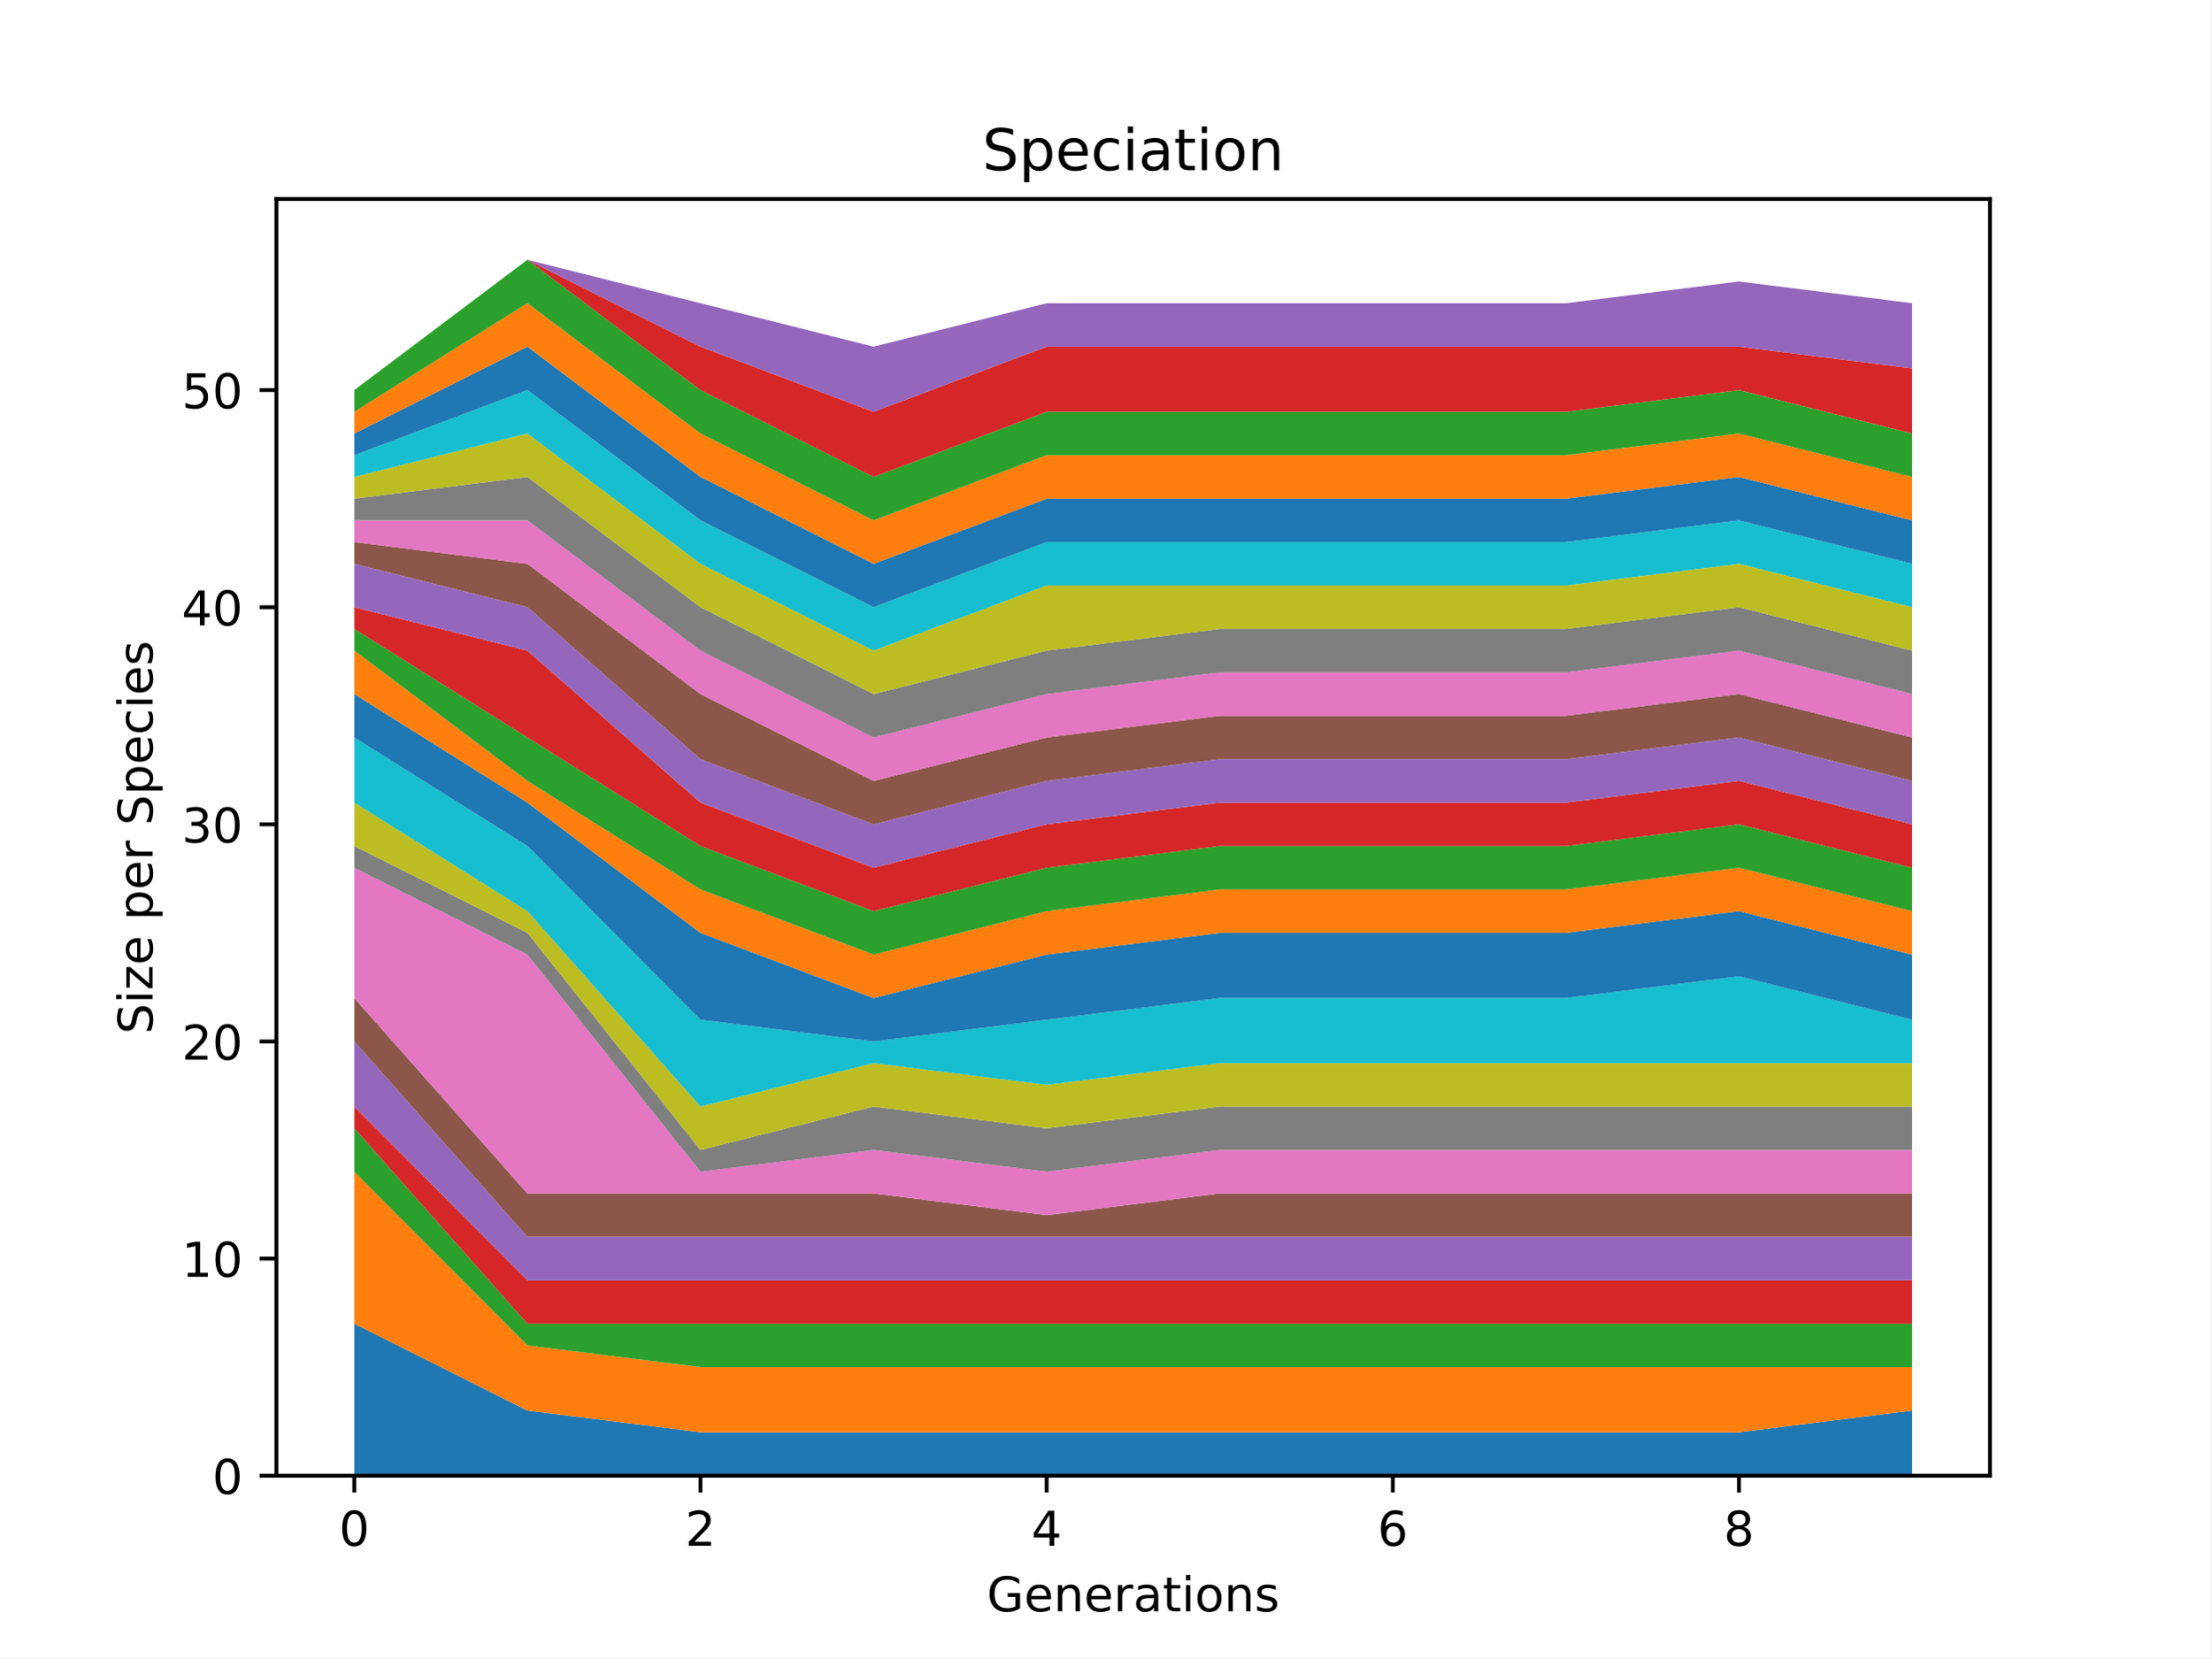
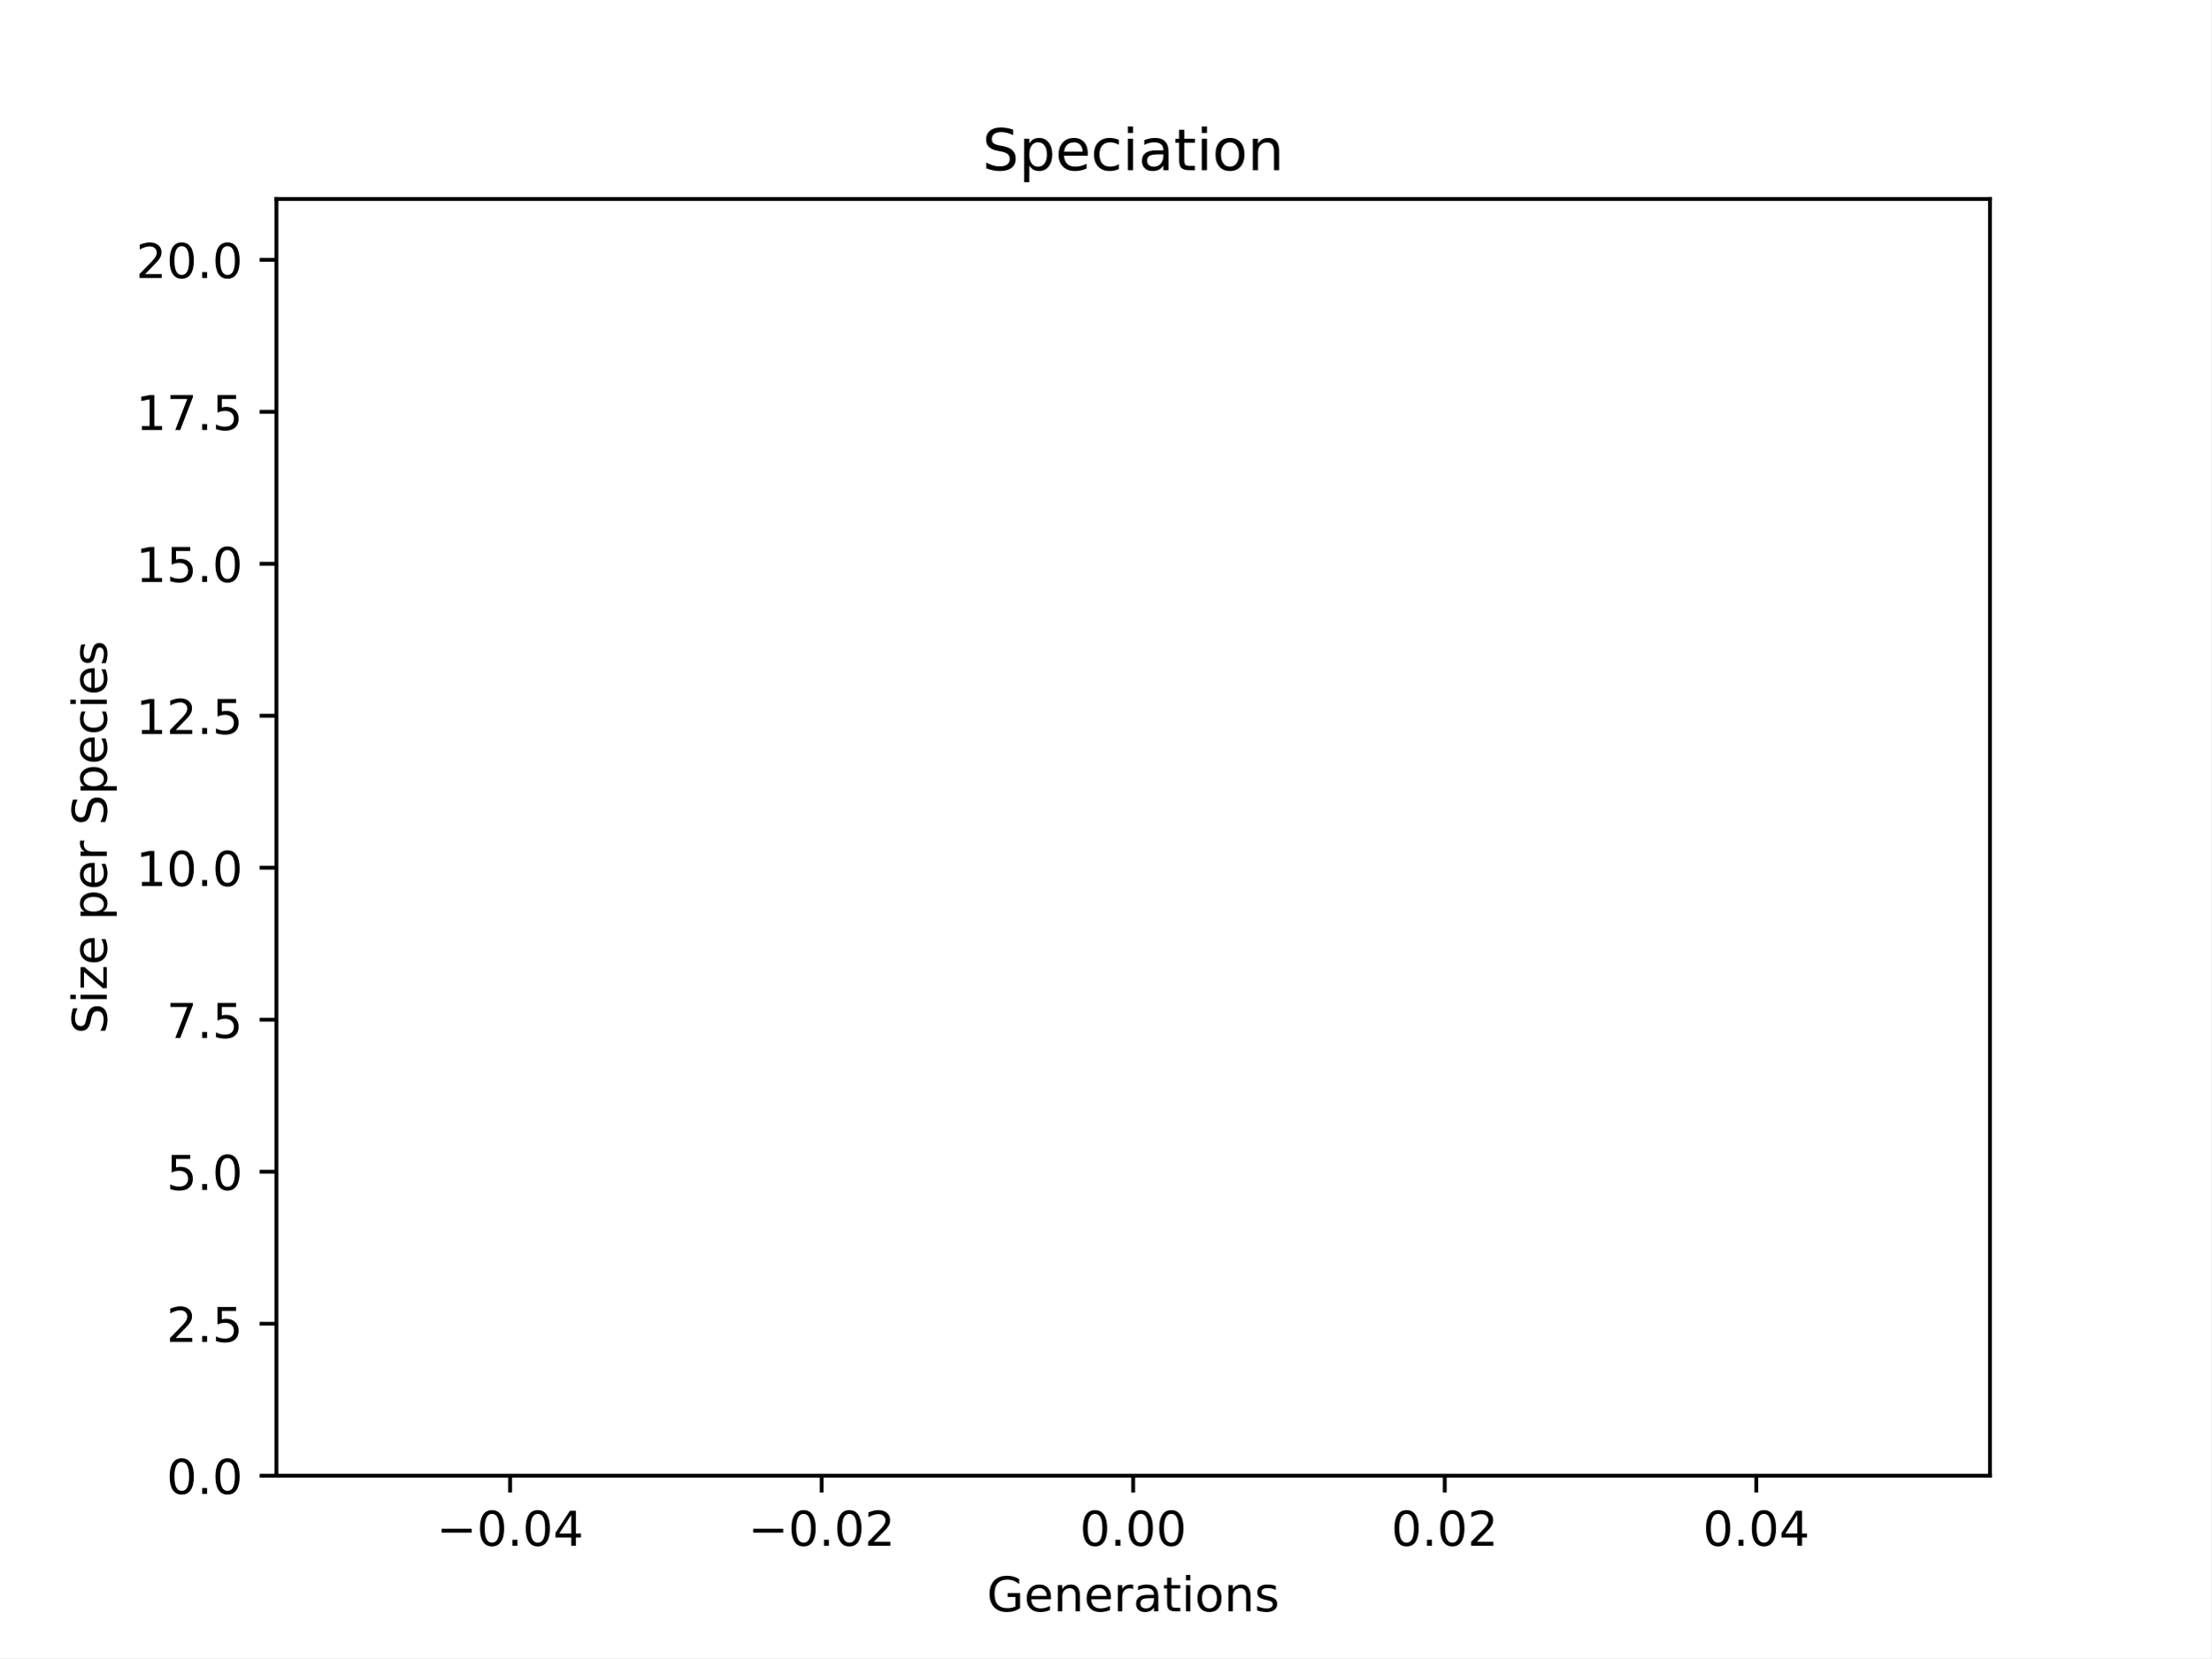
<svg xmlns="http://www.w3.org/2000/svg" xmlns:xlink="http://www.w3.org/1999/xlink" height="345.6pt" version="1.1" viewBox="0 0 460.8 345.6" width="460.8pt">
  <defs>
    <style type="text/css">
*{stroke-linecap:butt;stroke-linejoin:round;}
  </style>
  </defs>
  <g id="figure_1">
    <g id="patch_1">
      <path d="M 0 345.6  L 460.8 345.6  L 460.8 0  L 0 0  z " style="fill:#ffffff;" />
    </g>
    <g id="axes_1">
      <g id="patch_2">
        <path d="M 57.6 307.584  L 414.72 307.584  L 414.72 41.472  L 57.6 41.472  z " style="fill:#ffffff;" />
      </g>
      <g id="PolyCollection_1">
-         <path clip-path="url(#pe010263b0f)" d="M 73.833 275.904  L 73.833 307.584  L 109.905 307.584  L 145.978 307.584  L 182.051 307.584  L 218.124 307.584  L 254.196 307.584  L 290.269 307.584  L 326.342 307.584  L 362.415 307.584  L 398.487 307.584  L 398.487 294.007  L 398.487 294.007  L 362.415 298.533  L 326.342 298.533  L 290.269 298.533  L 254.196 298.533  L 218.124 298.533  L 182.051 298.533  L 145.978 298.533  L 109.905 294.007  L 73.833 275.904  z " style="fill:#1f77b4;" />
+         <path clip-path="url(#pcd9738cd08)" d="M 236.16 307.584  L 236.16 307.584  L 236.16 307.584  L 236.16 307.584  z " style="fill:#1f77b4;" />
      </g>
      <g id="PolyCollection_2">
-         <path clip-path="url(#pe010263b0f)" d="M 73.833 244.224  L 73.833 275.904  L 109.905 294.007  L 145.978 298.533  L 182.051 298.533  L 218.124 298.533  L 254.196 298.533  L 290.269 298.533  L 326.342 298.533  L 362.415 298.533  L 398.487 294.007  L 398.487 284.955  L 398.487 284.955  L 362.415 284.955  L 326.342 284.955  L 290.269 284.955  L 254.196 284.955  L 218.124 284.955  L 182.051 284.955  L 145.978 284.955  L 109.905 280.43  L 73.833 244.224  z " style="fill:#ff7f0e;" />
+         <path clip-path="url(#pcd9738cd08)" d="M 236.16 307.584  L 236.16 307.584  L 236.16 307.584  L 236.16 307.584  z " style="fill:#ff7f0e;" />
      </g>
      <g id="PolyCollection_3">
-         <path clip-path="url(#pe010263b0f)" d="M 73.833 235.173  L 73.833 244.224  L 109.905 280.43  L 145.978 284.955  L 182.051 284.955  L 218.124 284.955  L 254.196 284.955  L 290.269 284.955  L 326.342 284.955  L 362.415 284.955  L 398.487 284.955  L 398.487 275.904  L 398.487 275.904  L 362.415 275.904  L 326.342 275.904  L 290.269 275.904  L 254.196 275.904  L 218.124 275.904  L 182.051 275.904  L 145.978 275.904  L 109.905 275.904  L 73.833 235.173  z " style="fill:#2ca02c;" />
-       </g>
-       <g id="PolyCollection_4">
-         <path clip-path="url(#pe010263b0f)" d="M 73.833 230.647  L 73.833 235.173  L 109.905 275.904  L 145.978 275.904  L 182.051 275.904  L 218.124 275.904  L 254.196 275.904  L 290.269 275.904  L 326.342 275.904  L 362.415 275.904  L 398.487 275.904  L 398.487 266.853  L 398.487 266.853  L 362.415 266.853  L 326.342 266.853  L 290.269 266.853  L 254.196 266.853  L 218.124 266.853  L 182.051 266.853  L 145.978 266.853  L 109.905 266.853  L 73.833 230.647  z " style="fill:#d62728;" />
-       </g>
-       <g id="PolyCollection_5">
-         <path clip-path="url(#pe010263b0f)" d="M 73.833 217.07  L 73.833 230.647  L 109.905 266.853  L 145.978 266.853  L 182.051 266.853  L 218.124 266.853  L 254.196 266.853  L 290.269 266.853  L 326.342 266.853  L 362.415 266.853  L 398.487 266.853  L 398.487 257.801  L 398.487 257.801  L 362.415 257.801  L 326.342 257.801  L 290.269 257.801  L 254.196 257.801  L 218.124 257.801  L 182.051 257.801  L 145.978 257.801  L 109.905 257.801  L 73.833 217.07  z " style="fill:#9467bd;" />
-       </g>
-       <g id="PolyCollection_6">
-         <path clip-path="url(#pe010263b0f)" d="M 73.833 208.018  L 73.833 217.07  L 109.905 257.801  L 145.978 257.801  L 182.051 257.801  L 218.124 257.801  L 254.196 257.801  L 290.269 257.801  L 326.342 257.801  L 362.415 257.801  L 398.487 257.801  L 398.487 248.75  L 398.487 248.75  L 362.415 248.75  L 326.342 248.75  L 290.269 248.75  L 254.196 248.75  L 218.124 253.275  L 182.051 248.75  L 145.978 248.75  L 109.905 248.75  L 73.833 208.018  z " style="fill:#8c564b;" />
-       </g>
-       <g id="PolyCollection_7">
-         <path clip-path="url(#pe010263b0f)" d="M 73.833 180.864  L 73.833 208.018  L 109.905 248.75  L 145.978 248.75  L 182.051 248.75  L 218.124 253.275  L 254.196 248.75  L 290.269 248.75  L 326.342 248.75  L 362.415 248.75  L 398.487 248.75  L 398.487 239.698  L 398.487 239.698  L 362.415 239.698  L 326.342 239.698  L 290.269 239.698  L 254.196 239.698  L 218.124 244.224  L 182.051 239.698  L 145.978 244.224  L 109.905 198.967  L 73.833 180.864  z " style="fill:#e377c2;" />
-       </g>
-       <g id="PolyCollection_8">
-         <path clip-path="url(#pe010263b0f)" d="M 73.833 176.338  L 73.833 180.864  L 109.905 198.967  L 145.978 244.224  L 182.051 239.698  L 218.124 244.224  L 254.196 239.698  L 290.269 239.698  L 326.342 239.698  L 362.415 239.698  L 398.487 239.698  L 398.487 230.647  L 398.487 230.647  L 362.415 230.647  L 326.342 230.647  L 290.269 230.647  L 254.196 230.647  L 218.124 235.173  L 182.051 230.647  L 145.978 239.698  L 109.905 194.441  L 73.833 176.338  z " style="fill:#7f7f7f;" />
-       </g>
-       <g id="PolyCollection_9">
-         <path clip-path="url(#pe010263b0f)" d="M 73.833 167.287  L 73.833 176.338  L 109.905 194.441  L 145.978 239.698  L 182.051 230.647  L 218.124 235.173  L 254.196 230.647  L 290.269 230.647  L 326.342 230.647  L 362.415 230.647  L 398.487 230.647  L 398.487 221.595  L 398.487 221.595  L 362.415 221.595  L 326.342 221.595  L 290.269 221.595  L 254.196 221.595  L 218.124 226.121  L 182.051 221.595  L 145.978 230.647  L 109.905 189.915  L 73.833 167.287  z " style="fill:#bcbd22;" />
-       </g>
-       <g id="PolyCollection_10">
-         <path clip-path="url(#pe010263b0f)" d="M 73.833 153.71  L 73.833 167.287  L 109.905 189.915  L 145.978 230.647  L 182.051 221.595  L 218.124 226.121  L 254.196 221.595  L 290.269 221.595  L 326.342 221.595  L 362.415 221.595  L 398.487 221.595  L 398.487 212.544  L 398.487 212.544  L 362.415 203.493  L 326.342 208.018  L 290.269 208.018  L 254.196 208.018  L 218.124 212.544  L 182.051 217.07  L 145.978 212.544  L 109.905 176.338  L 73.833 153.71  z " style="fill:#17becf;" />
-       </g>
-       <g id="PolyCollection_11">
-         <path clip-path="url(#pe010263b0f)" d="M 73.833 144.658  L 73.833 153.71  L 109.905 176.338  L 145.978 212.544  L 182.051 217.07  L 218.124 212.544  L 254.196 208.018  L 290.269 208.018  L 326.342 208.018  L 362.415 203.493  L 398.487 212.544  L 398.487 198.967  L 398.487 198.967  L 362.415 189.915  L 326.342 194.441  L 290.269 194.441  L 254.196 194.441  L 218.124 198.967  L 182.051 208.018  L 145.978 194.441  L 109.905 167.287  L 73.833 144.658  z " style="fill:#1f77b4;" />
-       </g>
-       <g id="PolyCollection_12">
-         <path clip-path="url(#pe010263b0f)" d="M 73.833 135.607  L 73.833 144.658  L 109.905 167.287  L 145.978 194.441  L 182.051 208.018  L 218.124 198.967  L 254.196 194.441  L 290.269 194.441  L 326.342 194.441  L 362.415 189.915  L 398.487 198.967  L 398.487 189.915  L 398.487 189.915  L 362.415 180.864  L 326.342 185.39  L 290.269 185.39  L 254.196 185.39  L 218.124 189.915  L 182.051 198.967  L 145.978 185.39  L 109.905 162.761  L 73.833 135.607  z " style="fill:#ff7f0e;" />
-       </g>
-       <g id="PolyCollection_13">
-         <path clip-path="url(#pe010263b0f)" d="M 73.833 131.081  L 73.833 135.607  L 109.905 162.761  L 145.978 185.39  L 182.051 198.967  L 218.124 189.915  L 254.196 185.39  L 290.269 185.39  L 326.342 185.39  L 362.415 180.864  L 398.487 189.915  L 398.487 180.864  L 398.487 180.864  L 362.415 171.813  L 326.342 176.338  L 290.269 176.338  L 254.196 176.338  L 218.124 180.864  L 182.051 189.915  L 145.978 176.338  L 109.905 153.71  L 73.833 131.081  z " style="fill:#2ca02c;" />
-       </g>
-       <g id="PolyCollection_14">
-         <path clip-path="url(#pe010263b0f)" d="M 73.833 126.555  L 73.833 131.081  L 109.905 153.71  L 145.978 176.338  L 182.051 189.915  L 218.124 180.864  L 254.196 176.338  L 290.269 176.338  L 326.342 176.338  L 362.415 171.813  L 398.487 180.864  L 398.487 171.813  L 398.487 171.813  L 362.415 162.761  L 326.342 167.287  L 290.269 167.287  L 254.196 167.287  L 218.124 171.813  L 182.051 180.864  L 145.978 167.287  L 109.905 135.607  L 73.833 126.555  z " style="fill:#d62728;" />
-       </g>
-       <g id="PolyCollection_15">
-         <path clip-path="url(#pe010263b0f)" d="M 73.833 117.504  L 73.833 126.555  L 109.905 135.607  L 145.978 167.287  L 182.051 180.864  L 218.124 171.813  L 254.196 167.287  L 290.269 167.287  L 326.342 167.287  L 362.415 162.761  L 398.487 171.813  L 398.487 162.761  L 398.487 162.761  L 362.415 153.71  L 326.342 158.235  L 290.269 158.235  L 254.196 158.235  L 218.124 162.761  L 182.051 171.813  L 145.978 158.235  L 109.905 126.555  L 73.833 117.504  z " style="fill:#9467bd;" />
-       </g>
-       <g id="PolyCollection_16">
-         <path clip-path="url(#pe010263b0f)" d="M 73.833 112.978  L 73.833 117.504  L 109.905 126.555  L 145.978 158.235  L 182.051 171.813  L 218.124 162.761  L 254.196 158.235  L 290.269 158.235  L 326.342 158.235  L 362.415 153.71  L 398.487 162.761  L 398.487 153.71  L 398.487 153.71  L 362.415 144.658  L 326.342 149.184  L 290.269 149.184  L 254.196 149.184  L 218.124 153.71  L 182.051 162.761  L 145.978 144.658  L 109.905 117.504  L 73.833 112.978  z " style="fill:#8c564b;" />
-       </g>
-       <g id="PolyCollection_17">
-         <path clip-path="url(#pe010263b0f)" d="M 73.833 108.453  L 73.833 112.978  L 109.905 117.504  L 145.978 144.658  L 182.051 162.761  L 218.124 153.71  L 254.196 149.184  L 290.269 149.184  L 326.342 149.184  L 362.415 144.658  L 398.487 153.71  L 398.487 144.658  L 398.487 144.658  L 362.415 135.607  L 326.342 140.133  L 290.269 140.133  L 254.196 140.133  L 218.124 144.658  L 182.051 153.71  L 145.978 135.607  L 109.905 108.453  L 73.833 108.453  z " style="fill:#e377c2;" />
-       </g>
-       <g id="PolyCollection_18">
-         <path clip-path="url(#pe010263b0f)" d="M 73.833 103.927  L 73.833 108.453  L 109.905 108.453  L 145.978 135.607  L 182.051 153.71  L 218.124 144.658  L 254.196 140.133  L 290.269 140.133  L 326.342 140.133  L 362.415 135.607  L 398.487 144.658  L 398.487 135.607  L 398.487 135.607  L 362.415 126.555  L 326.342 131.081  L 290.269 131.081  L 254.196 131.081  L 218.124 135.607  L 182.051 144.658  L 145.978 126.555  L 109.905 99.401  L 73.833 103.927  z " style="fill:#7f7f7f;" />
-       </g>
-       <g id="PolyCollection_19">
-         <path clip-path="url(#pe010263b0f)" d="M 73.833 99.401  L 73.833 103.927  L 109.905 99.401  L 145.978 126.555  L 182.051 144.658  L 218.124 135.607  L 254.196 131.081  L 290.269 131.081  L 326.342 131.081  L 362.415 126.555  L 398.487 135.607  L 398.487 126.555  L 398.487 126.555  L 362.415 117.504  L 326.342 122.03  L 290.269 122.03  L 254.196 122.03  L 218.124 122.03  L 182.051 135.607  L 145.978 117.504  L 109.905 90.35  L 73.833 99.401  z " style="fill:#bcbd22;" />
-       </g>
-       <g id="PolyCollection_20">
-         <path clip-path="url(#pe010263b0f)" d="M 73.833 94.875  L 73.833 99.401  L 109.905 90.35  L 145.978 117.504  L 182.051 135.607  L 218.124 122.03  L 254.196 122.03  L 290.269 122.03  L 326.342 122.03  L 362.415 117.504  L 398.487 126.555  L 398.487 117.504  L 398.487 117.504  L 362.415 108.453  L 326.342 112.978  L 290.269 112.978  L 254.196 112.978  L 218.124 112.978  L 182.051 126.555  L 145.978 108.453  L 109.905 81.298  L 73.833 94.875  z " style="fill:#17becf;" />
-       </g>
-       <g id="PolyCollection_21">
-         <path clip-path="url(#pe010263b0f)" d="M 73.833 90.35  L 73.833 94.875  L 109.905 81.298  L 145.978 108.453  L 182.051 126.555  L 218.124 112.978  L 254.196 112.978  L 290.269 112.978  L 326.342 112.978  L 362.415 108.453  L 398.487 117.504  L 398.487 108.453  L 398.487 108.453  L 362.415 99.401  L 326.342 103.927  L 290.269 103.927  L 254.196 103.927  L 218.124 103.927  L 182.051 117.504  L 145.978 99.401  L 109.905 72.247  L 73.833 90.35  z " style="fill:#1f77b4;" />
-       </g>
-       <g id="PolyCollection_22">
-         <path clip-path="url(#pe010263b0f)" d="M 73.833 85.824  L 73.833 90.35  L 109.905 72.247  L 145.978 99.401  L 182.051 117.504  L 218.124 103.927  L 254.196 103.927  L 290.269 103.927  L 326.342 103.927  L 362.415 99.401  L 398.487 108.453  L 398.487 99.401  L 398.487 99.401  L 362.415 90.35  L 326.342 94.875  L 290.269 94.875  L 254.196 94.875  L 218.124 94.875  L 182.051 108.453  L 145.978 90.35  L 109.905 63.195  L 73.833 85.824  z " style="fill:#ff7f0e;" />
-       </g>
-       <g id="PolyCollection_23">
-         <path clip-path="url(#pe010263b0f)" d="M 73.833 81.298  L 73.833 85.824  L 109.905 63.195  L 145.978 90.35  L 182.051 108.453  L 218.124 94.875  L 254.196 94.875  L 290.269 94.875  L 326.342 94.875  L 362.415 90.35  L 398.487 99.401  L 398.487 90.35  L 398.487 90.35  L 362.415 81.298  L 326.342 85.824  L 290.269 85.824  L 254.196 85.824  L 218.124 85.824  L 182.051 99.401  L 145.978 81.298  L 109.905 54.144  L 73.833 81.298  z " style="fill:#2ca02c;" />
-       </g>
-       <g id="PolyCollection_24">
-         <path clip-path="url(#pe010263b0f)" d="M 73.833 81.298  L 73.833 81.298  L 109.905 54.144  L 145.978 81.298  L 182.051 99.401  L 218.124 85.824  L 254.196 85.824  L 290.269 85.824  L 326.342 85.824  L 362.415 81.298  L 398.487 90.35  L 398.487 76.773  L 398.487 76.773  L 362.415 72.247  L 326.342 72.247  L 290.269 72.247  L 254.196 72.247  L 218.124 72.247  L 182.051 85.824  L 145.978 72.247  L 109.905 54.144  L 73.833 81.298  z " style="fill:#d62728;" />
-       </g>
-       <g id="PolyCollection_25">
-         <path clip-path="url(#pe010263b0f)" d="M 73.833 81.298  L 73.833 81.298  L 109.905 54.144  L 145.978 72.247  L 182.051 85.824  L 218.124 72.247  L 254.196 72.247  L 290.269 72.247  L 326.342 72.247  L 362.415 72.247  L 398.487 76.773  L 398.487 63.195  L 398.487 63.195  L 362.415 58.67  L 326.342 63.195  L 290.269 63.195  L 254.196 63.195  L 218.124 63.195  L 182.051 72.247  L 145.978 63.195  L 109.905 54.144  L 73.833 81.298  z " style="fill:#9467bd;" />
+         <path clip-path="url(#pcd9738cd08)" d="M 236.16 54.144  L 236.16 307.584  L 236.16 54.144  L 236.16 54.144  z " style="fill:#2ca02c;" />
      </g>
      <g id="matplotlib.axis_1">
        <g id="xtick_1">
          <g id="line2d_1">
            <defs>
-               <path d="M 0 0  L 0 3.5  " id="m2b6fad2e27" style="stroke:#000000;stroke-width:0.8;" />
-             </defs>
-             <g>
-               <use style="stroke:#000000;stroke-width:0.8;" x="73.833" xlink:href="#m2b6fad2e27" y="307.584" />
+               <path d="M 0 0  L 0 3.5  " id="m50f7acdac0" style="stroke:#000000;stroke-width:0.8;" />
+             </defs>
+             <g>
+               <use style="stroke:#000000;stroke-width:0.8;" x="106.298" xlink:href="#m50f7acdac0" y="307.584" />
            </g>
          </g>
          <g id="text_1">
            <defs>
+               <path d="M 10.594 35.5  L 73.188 35.5  L 73.188 27.203  L 10.594 27.203  z " id="DejaVuSans-2212" />
              <path d="M 31.781 66.406  Q 24.172 66.406 20.328 58.906  Q 16.5 51.422 16.5 36.375  Q 16.5 21.391 20.328 13.891  Q 24.172 6.391 31.781 6.391  Q 39.453 6.391 43.281 13.891  Q 47.125 21.391 47.125 36.375  Q 47.125 51.422 43.281 58.906  Q 39.453 66.406 31.781 66.406  z M 31.781 74.219  Q 44.047 74.219 50.516 64.516  Q 56.984 54.828 56.984 36.375  Q 56.984 17.969 50.516 8.266  Q 44.047 -1.422 31.781 -1.422  Q 19.531 -1.422 13.062 8.266  Q 6.594 17.969 6.594 36.375  Q 6.594 54.828 13.062 64.516  Q 19.531 74.219 31.781 74.219  z " id="DejaVuSans-30" />
-             </defs>
-             <g transform="translate(70.65148 322.1824)scale(0.1 -0.1)">
-               <use xlink:href="#DejaVuSans-30" />
+               <path d="M 10.688 12.406  L 21 12.406  L 21 0  L 10.688 0  z " id="DejaVuSans-2e" />
+               <path d="M 37.797 64.312  L 12.891 25.391  L 37.797 25.391  z M 35.203 72.906  L 47.609 72.906  L 47.609 25.391  L 58.016 25.391  L 58.016 17.188  L 47.609 17.188  L 47.609 0  L 37.797 0  L 37.797 17.188  L 4.891 17.188  L 4.891 26.703  z " id="DejaVuSans-34" />
+             </defs>
+             <g transform="translate(90.97553 322.1824)scale(0.1 -0.1)">
+               <use xlink:href="#DejaVuSans-2212" />
+               <use x="83.789" xlink:href="#DejaVuSans-30" />
+               <use x="147.412" xlink:href="#DejaVuSans-2e" />
+               <use x="179.199" xlink:href="#DejaVuSans-30" />
+               <use x="242.822" xlink:href="#DejaVuSans-34" />
            </g>
          </g>
        </g>
        <g id="xtick_2">
          <g id="line2d_2">
            <g>
-               <use style="stroke:#000000;stroke-width:0.8;" x="145.978" xlink:href="#m2b6fad2e27" y="307.584" />
+               <use style="stroke:#000000;stroke-width:0.8;" x="171.229" xlink:href="#m50f7acdac0" y="307.584" />
            </g>
          </g>
          <g id="text_2">
            <defs>
              <path d="M 19.188 8.297  L 53.609 8.297  L 53.609 0  L 7.328 0  L 7.328 8.297  Q 12.938 14.109 22.625 23.891  Q 32.328 33.688 34.812 36.531  Q 39.547 41.844 41.422 45.531  Q 43.312 49.219 43.312 52.781  Q 43.312 58.594 39.234 62.25  Q 35.156 65.922 28.609 65.922  Q 23.969 65.922 18.812 64.312  Q 13.672 62.703 7.812 59.422  L 7.812 69.391  Q 13.766 71.781 18.938 73  Q 24.125 74.219 28.422 74.219  Q 39.75 74.219 46.484 68.547  Q 53.219 62.891 53.219 53.422  Q 53.219 48.922 51.531 44.891  Q 49.859 40.875 45.406 35.406  Q 44.188 33.984 37.641 27.219  Q 31.109 20.453 19.188 8.297  z " id="DejaVuSans-32" />
            </defs>
-             <g transform="translate(142.7969 322.1824)scale(0.1 -0.1)">
-               <use xlink:href="#DejaVuSans-32" />
+             <g transform="translate(155.9064 322.1824)scale(0.1 -0.1)">
+               <use xlink:href="#DejaVuSans-2212" />
+               <use x="83.789" xlink:href="#DejaVuSans-30" />
+               <use x="147.412" xlink:href="#DejaVuSans-2e" />
+               <use x="179.199" xlink:href="#DejaVuSans-30" />
+               <use x="242.822" xlink:href="#DejaVuSans-32" />
            </g>
          </g>
        </g>
        <g id="xtick_3">
          <g id="line2d_3">
            <g>
-               <use style="stroke:#000000;stroke-width:0.8;" x="218.124" xlink:href="#m2b6fad2e27" y="307.584" />
+               <use style="stroke:#000000;stroke-width:0.8;" x="236.16" xlink:href="#m50f7acdac0" y="307.584" />
            </g>
          </g>
          <g id="text_3">
-             <defs>
-               <path d="M 37.797 64.312  L 12.891 25.391  L 37.797 25.391  z M 35.203 72.906  L 47.609 72.906  L 47.609 25.391  L 58.016 25.391  L 58.016 17.188  L 47.609 17.188  L 47.609 0  L 37.797 0  L 37.797 17.188  L 4.891 17.188  L 4.891 26.703  z " id="DejaVuSans-34" />
-             </defs>
-             <g transform="translate(214.9424 322.1824)scale(0.1 -0.1)">
-               <use xlink:href="#DejaVuSans-34" />
+             <g transform="translate(225.0272 322.1824)scale(0.1 -0.1)">
+               <use xlink:href="#DejaVuSans-30" />
+               <use x="63.623" xlink:href="#DejaVuSans-2e" />
+               <use x="95.41" xlink:href="#DejaVuSans-30" />
+               <use x="159.033" xlink:href="#DejaVuSans-30" />
            </g>
          </g>
        </g>
        <g id="xtick_4">
          <g id="line2d_4">
            <g>
-               <use style="stroke:#000000;stroke-width:0.8;" x="290.269" xlink:href="#m2b6fad2e27" y="307.584" />
+               <use style="stroke:#000000;stroke-width:0.8;" x="301.091" xlink:href="#m50f7acdac0" y="307.584" />
            </g>
          </g>
          <g id="text_4">
-             <defs>
-               <path d="M 33.016 40.375  Q 26.375 40.375 22.484 35.828  Q 18.609 31.297 18.609 23.391  Q 18.609 15.531 22.484 10.953  Q 26.375 6.391 33.016 6.391  Q 39.656 6.391 43.531 10.953  Q 47.406 15.531 47.406 23.391  Q 47.406 31.297 43.531 35.828  Q 39.656 40.375 33.016 40.375  z M 52.594 71.297  L 52.594 62.312  Q 48.875 64.062 45.094 64.984  Q 41.312 65.922 37.594 65.922  Q 27.828 65.922 22.672 59.328  Q 17.531 52.734 16.797 39.406  Q 19.672 43.656 24.016 45.922  Q 28.375 48.188 33.594 48.188  Q 44.578 48.188 50.953 41.516  Q 57.328 34.859 57.328 23.391  Q 57.328 12.156 50.688 5.359  Q 44.047 -1.422 33.016 -1.422  Q 20.359 -1.422 13.672 8.266  Q 6.984 17.969 6.984 36.375  Q 6.984 53.656 15.188 63.938  Q 23.391 74.219 37.203 74.219  Q 40.922 74.219 44.703 73.484  Q 48.484 72.75 52.594 71.297  z " id="DejaVuSans-36" />
-             </defs>
-             <g transform="translate(287.0878 322.1824)scale(0.1 -0.1)">
-               <use xlink:href="#DejaVuSans-36" />
+             <g transform="translate(289.9581 322.1824)scale(0.1 -0.1)">
+               <use xlink:href="#DejaVuSans-30" />
+               <use x="63.623" xlink:href="#DejaVuSans-2e" />
+               <use x="95.41" xlink:href="#DejaVuSans-30" />
+               <use x="159.033" xlink:href="#DejaVuSans-32" />
            </g>
          </g>
        </g>
        <g id="xtick_5">
          <g id="line2d_5">
            <g>
-               <use style="stroke:#000000;stroke-width:0.8;" x="362.415" xlink:href="#m2b6fad2e27" y="307.584" />
+               <use style="stroke:#000000;stroke-width:0.8;" x="366.022" xlink:href="#m50f7acdac0" y="307.584" />
            </g>
          </g>
          <g id="text_5">
-             <defs>
-               <path d="M 31.781 34.625  Q 24.75 34.625 20.719 30.859  Q 16.703 27.094 16.703 20.516  Q 16.703 13.922 20.719 10.156  Q 24.75 6.391 31.781 6.391  Q 38.812 6.391 42.859 10.172  Q 46.922 13.969 46.922 20.516  Q 46.922 27.094 42.891 30.859  Q 38.875 34.625 31.781 34.625  z M 21.922 38.812  Q 15.578 40.375 12.031 44.719  Q 8.5 49.078 8.5 55.328  Q 8.5 64.062 14.719 69.141  Q 20.953 74.219 31.781 74.219  Q 42.672 74.219 48.875 69.141  Q 55.078 64.062 55.078 55.328  Q 55.078 49.078 51.531 44.719  Q 48 40.375 41.703 38.812  Q 48.828 37.156 52.797 32.312  Q 56.781 27.484 56.781 20.516  Q 56.781 9.906 50.312 4.234  Q 43.844 -1.422 31.781 -1.422  Q 19.734 -1.422 13.25 4.234  Q 6.781 9.906 6.781 20.516  Q 6.781 27.484 10.781 32.312  Q 14.797 37.156 21.922 38.812  z M 18.312 54.391  Q 18.312 48.734 21.844 45.562  Q 25.391 42.391 31.781 42.391  Q 38.141 42.391 41.719 45.562  Q 45.312 48.734 45.312 54.391  Q 45.312 60.062 41.719 63.234  Q 38.141 66.406 31.781 66.406  Q 25.391 66.406 21.844 63.234  Q 18.312 60.062 18.312 54.391  z " id="DejaVuSans-38" />
-             </defs>
-             <g transform="translate(359.2333 322.1824)scale(0.1 -0.1)">
-               <use xlink:href="#DejaVuSans-38" />
+             <g transform="translate(354.889 322.1824)scale(0.1 -0.1)">
+               <use xlink:href="#DejaVuSans-30" />
+               <use x="63.623" xlink:href="#DejaVuSans-2e" />
+               <use x="95.41" xlink:href="#DejaVuSans-30" />
+               <use x="159.033" xlink:href="#DejaVuSans-34" />
            </g>
          </g>
        </g>
        <g id="text_6">
          <defs>
            <path d="M 59.516 10.406  L 59.516 29.984  L 43.406 29.984  L 43.406 38.094  L 69.281 38.094  L 69.281 6.781  Q 63.578 2.734 56.688 0.656  Q 49.812 -1.422 42 -1.422  Q 24.906 -1.422 15.25 8.562  Q 5.609 18.562 5.609 36.375  Q 5.609 54.25 15.25 64.234  Q 24.906 74.219 42 74.219  Q 49.125 74.219 55.547 72.453  Q 61.969 70.703 67.391 67.281  L 67.391 56.781  Q 61.922 61.422 55.766 63.766  Q 49.609 66.109 42.828 66.109  Q 29.438 66.109 22.719 58.641  Q 16.016 51.172 16.016 36.375  Q 16.016 21.625 22.719 14.156  Q 29.438 6.688 42.828 6.688  Q 48.047 6.688 52.141 7.594  Q 56.25 8.5 59.516 10.406  z " id="DejaVuSans-47" />
            <path d="M 56.203 29.594  L 56.203 25.203  L 14.891 25.203  Q 15.484 15.922 20.484 11.062  Q 25.484 6.203 34.422 6.203  Q 39.594 6.203 44.453 7.469  Q 49.312 8.734 54.109 11.281  L 54.109 2.781  Q 49.266 0.734 44.188 -0.344  Q 39.109 -1.422 33.891 -1.422  Q 20.797 -1.422 13.156 6.188  Q 5.516 13.812 5.516 26.812  Q 5.516 40.234 12.766 48.109  Q 20.016 56 32.328 56  Q 43.359 56 49.781 48.891  Q 56.203 41.797 56.203 29.594  z M 47.219 32.234  Q 47.125 39.594 43.094 43.984  Q 39.062 48.391 32.422 48.391  Q 24.906 48.391 20.391 44.141  Q 15.875 39.891 15.188 32.172  z " id="DejaVuSans-65" />
            <path d="M 54.891 33.016  L 54.891 0  L 45.906 0  L 45.906 32.719  Q 45.906 40.484 42.875 44.328  Q 39.844 48.188 33.797 48.188  Q 26.516 48.188 22.312 43.547  Q 18.109 38.922 18.109 30.906  L 18.109 0  L 9.078 0  L 9.078 54.688  L 18.109 54.688  L 18.109 46.188  Q 21.344 51.125 25.703 53.562  Q 30.078 56 35.797 56  Q 45.219 56 50.047 50.172  Q 54.891 44.344 54.891 33.016  z " id="DejaVuSans-6e" />
            <path d="M 41.109 46.297  Q 39.594 47.172 37.812 47.578  Q 36.031 48 33.891 48  Q 26.266 48 22.188 43.047  Q 18.109 38.094 18.109 28.812  L 18.109 0  L 9.078 0  L 9.078 54.688  L 18.109 54.688  L 18.109 46.188  Q 20.953 51.172 25.484 53.578  Q 30.031 56 36.531 56  Q 37.453 56 38.578 55.875  Q 39.703 55.766 41.062 55.516  z " id="DejaVuSans-72" />
            <path d="M 34.281 27.484  Q 23.391 27.484 19.188 25  Q 14.984 22.516 14.984 16.5  Q 14.984 11.719 18.141 8.906  Q 21.297 6.109 26.703 6.109  Q 34.188 6.109 38.703 11.406  Q 43.219 16.703 43.219 25.484  L 43.219 27.484  z M 52.203 31.203  L 52.203 0  L 43.219 0  L 43.219 8.297  Q 40.141 3.328 35.547 0.953  Q 30.953 -1.422 24.312 -1.422  Q 15.922 -1.422 10.953 3.297  Q 6 8.016 6 15.922  Q 6 25.141 12.172 29.828  Q 18.359 34.516 30.609 34.516  L 43.219 34.516  L 43.219 35.406  Q 43.219 41.609 39.141 45  Q 35.062 48.391 27.688 48.391  Q 23 48.391 18.547 47.266  Q 14.109 46.141 10.016 43.891  L 10.016 52.203  Q 14.938 54.109 19.578 55.047  Q 24.219 56 28.609 56  Q 40.484 56 46.344 49.844  Q 52.203 43.703 52.203 31.203  z " id="DejaVuSans-61" />
            <path d="M 18.312 70.219  L 18.312 54.688  L 36.812 54.688  L 36.812 47.703  L 18.312 47.703  L 18.312 18.016  Q 18.312 11.328 20.141 9.422  Q 21.969 7.516 27.594 7.516  L 36.812 7.516  L 36.812 0  L 27.594 0  Q 17.188 0 13.234 3.875  Q 9.281 7.766 9.281 18.016  L 9.281 47.703  L 2.688 47.703  L 2.688 54.688  L 9.281 54.688  L 9.281 70.219  z " id="DejaVuSans-74" />
            <path d="M 9.422 54.688  L 18.406 54.688  L 18.406 0  L 9.422 0  z M 9.422 75.984  L 18.406 75.984  L 18.406 64.594  L 9.422 64.594  z " id="DejaVuSans-69" />
            <path d="M 30.609 48.391  Q 23.391 48.391 19.188 42.75  Q 14.984 37.109 14.984 27.297  Q 14.984 17.484 19.156 11.844  Q 23.344 6.203 30.609 6.203  Q 37.797 6.203 41.984 11.859  Q 46.188 17.531 46.188 27.297  Q 46.188 37.016 41.984 42.703  Q 37.797 48.391 30.609 48.391  z M 30.609 56  Q 42.328 56 49.016 48.375  Q 55.719 40.766 55.719 27.297  Q 55.719 13.875 49.016 6.219  Q 42.328 -1.422 30.609 -1.422  Q 18.844 -1.422 12.172 6.219  Q 5.516 13.875 5.516 27.297  Q 5.516 40.766 12.172 48.375  Q 18.844 56 30.609 56  z " id="DejaVuSans-6f" />
            <path d="M 44.281 53.078  L 44.281 44.578  Q 40.484 46.531 36.375 47.5  Q 32.281 48.484 27.875 48.484  Q 21.188 48.484 17.844 46.438  Q 14.5 44.391 14.5 40.281  Q 14.5 37.156 16.891 35.375  Q 19.281 33.594 26.516 31.984  L 29.594 31.297  Q 39.156 29.25 43.188 25.516  Q 47.219 21.781 47.219 15.094  Q 47.219 7.469 41.188 3.016  Q 35.156 -1.422 24.609 -1.422  Q 20.219 -1.422 15.453 -0.562  Q 10.688 0.297 5.422 2  L 5.422 11.281  Q 10.406 8.688 15.234 7.391  Q 20.062 6.109 24.812 6.109  Q 31.156 6.109 34.562 8.281  Q 37.984 10.453 37.984 14.406  Q 37.984 18.062 35.516 20.016  Q 33.062 21.969 24.703 23.781  L 21.578 24.516  Q 13.234 26.266 9.516 29.906  Q 5.812 33.547 5.812 39.891  Q 5.812 47.609 11.281 51.797  Q 16.75 56 26.812 56  Q 31.781 56 36.172 55.266  Q 40.578 54.547 44.281 53.078  z " id="DejaVuSans-73" />
          </defs>
          <g transform="translate(205.6623 335.8606)scale(0.1 -0.1)">
            <use xlink:href="#DejaVuSans-47" />
            <use x="77.49" xlink:href="#DejaVuSans-65" />
            <use x="139.014" xlink:href="#DejaVuSans-6e" />
            <use x="202.393" xlink:href="#DejaVuSans-65" />
            <use x="263.916" xlink:href="#DejaVuSans-72" />
            <use x="305.029" xlink:href="#DejaVuSans-61" />
            <use x="366.309" xlink:href="#DejaVuSans-74" />
            <use x="405.518" xlink:href="#DejaVuSans-69" />
            <use x="433.301" xlink:href="#DejaVuSans-6f" />
            <use x="494.482" xlink:href="#DejaVuSans-6e" />
            <use x="557.861" xlink:href="#DejaVuSans-73" />
          </g>
        </g>
      </g>
      <g id="matplotlib.axis_2">
        <g id="ytick_1">
          <g id="line2d_6">
            <defs>
-               <path d="M 0 0  L -3.5 0  " id="me763dcf8f3" style="stroke:#000000;stroke-width:0.8;" />
-             </defs>
-             <g>
-               <use style="stroke:#000000;stroke-width:0.8;" x="57.6" xlink:href="#me763dcf8f3" y="307.584" />
+               <path d="M 0 0  L -3.5 0  " id="mcca9e87759" style="stroke:#000000;stroke-width:0.8;" />
+             </defs>
+             <g>
+               <use style="stroke:#000000;stroke-width:0.8;" x="57.6" xlink:href="#mcca9e87759" y="307.584" />
            </g>
          </g>
          <g id="text_7">
-             <g transform="translate(44.2375 311.3832)scale(0.1 -0.1)">
+             <g transform="translate(34.69687 311.3832)scale(0.1 -0.1)">
              <use xlink:href="#DejaVuSans-30" />
+               <use x="63.623" xlink:href="#DejaVuSans-2e" />
+               <use x="95.41" xlink:href="#DejaVuSans-30" />
            </g>
          </g>
        </g>
        <g id="ytick_2">
          <g id="line2d_7">
            <g>
-               <use style="stroke:#000000;stroke-width:0.8;" x="57.6" xlink:href="#me763dcf8f3" y="262.327" />
+               <use style="stroke:#000000;stroke-width:0.8;" x="57.6" xlink:href="#mcca9e87759" y="275.904" />
            </g>
          </g>
          <g id="text_8">
            <defs>
+               <path d="M 10.797 72.906  L 49.516 72.906  L 49.516 64.594  L 19.828 64.594  L 19.828 46.734  Q 21.969 47.469 24.109 47.828  Q 26.266 48.188 28.422 48.188  Q 40.625 48.188 47.75 41.5  Q 54.891 34.812 54.891 23.391  Q 54.891 11.625 47.562 5.094  Q 40.234 -1.422 26.906 -1.422  Q 22.312 -1.422 17.547 -0.641  Q 12.797 0.141 7.719 1.703  L 7.719 11.625  Q 12.109 9.234 16.797 8.062  Q 21.484 6.891 26.703 6.891  Q 35.156 6.891 40.078 11.328  Q 45.016 15.766 45.016 23.391  Q 45.016 31 40.078 35.438  Q 35.156 39.891 26.703 39.891  Q 22.75 39.891 18.812 39.016  Q 14.891 38.141 10.797 36.281  z " id="DejaVuSans-35" />
+             </defs>
+             <g transform="translate(34.69687 279.7032)scale(0.1 -0.1)">
+               <use xlink:href="#DejaVuSans-32" />
+               <use x="63.623" xlink:href="#DejaVuSans-2e" />
+               <use x="95.41" xlink:href="#DejaVuSans-35" />
+             </g>
+           </g>
+         </g>
+         <g id="ytick_3">
+           <g id="line2d_8">
+             <g>
+               <use style="stroke:#000000;stroke-width:0.8;" x="57.6" xlink:href="#mcca9e87759" y="244.224" />
+             </g>
+           </g>
+           <g id="text_9">
+             <g transform="translate(34.69687 248.0232)scale(0.1 -0.1)">
+               <use xlink:href="#DejaVuSans-35" />
+               <use x="63.623" xlink:href="#DejaVuSans-2e" />
+               <use x="95.41" xlink:href="#DejaVuSans-30" />
+             </g>
+           </g>
+         </g>
+         <g id="ytick_4">
+           <g id="line2d_9">
+             <g>
+               <use style="stroke:#000000;stroke-width:0.8;" x="57.6" xlink:href="#mcca9e87759" y="212.544" />
+             </g>
+           </g>
+           <g id="text_10">
+             <defs>
+               <path d="M 8.203 72.906  L 55.078 72.906  L 55.078 68.703  L 28.609 0  L 18.312 0  L 43.219 64.594  L 8.203 64.594  z " id="DejaVuSans-37" />
+             </defs>
+             <g transform="translate(34.69687 216.3432)scale(0.1 -0.1)">
+               <use xlink:href="#DejaVuSans-37" />
+               <use x="63.623" xlink:href="#DejaVuSans-2e" />
+               <use x="95.41" xlink:href="#DejaVuSans-35" />
+             </g>
+           </g>
+         </g>
+         <g id="ytick_5">
+           <g id="line2d_10">
+             <g>
+               <use style="stroke:#000000;stroke-width:0.8;" x="57.6" xlink:href="#mcca9e87759" y="180.864" />
+             </g>
+           </g>
+           <g id="text_11">
+             <defs>
              <path d="M 12.406 8.297  L 28.516 8.297  L 28.516 63.922  L 10.984 60.406  L 10.984 69.391  L 28.422 72.906  L 38.281 72.906  L 38.281 8.297  L 54.391 8.297  L 54.391 0  L 12.406 0  z " id="DejaVuSans-31" />
            </defs>
-             <g transform="translate(37.875 266.1261)scale(0.1 -0.1)">
+             <g transform="translate(28.33438 184.6632)scale(0.1 -0.1)">
              <use xlink:href="#DejaVuSans-31" />
              <use x="63.623" xlink:href="#DejaVuSans-30" />
-             </g>
-           </g>
-         </g>
-         <g id="ytick_3">
-           <g id="line2d_8">
-             <g>
-               <use style="stroke:#000000;stroke-width:0.8;" x="57.6" xlink:href="#me763dcf8f3" y="217.07" />
-             </g>
-           </g>
-           <g id="text_9">
-             <g transform="translate(37.875 220.8689)scale(0.1 -0.1)">
+               <use x="127.246" xlink:href="#DejaVuSans-2e" />
+               <use x="159.033" xlink:href="#DejaVuSans-30" />
+             </g>
+           </g>
+         </g>
+         <g id="ytick_6">
+           <g id="line2d_11">
+             <g>
+               <use style="stroke:#000000;stroke-width:0.8;" x="57.6" xlink:href="#mcca9e87759" y="149.184" />
+             </g>
+           </g>
+           <g id="text_12">
+             <g transform="translate(28.33438 152.9832)scale(0.1 -0.1)">
+               <use xlink:href="#DejaVuSans-31" />
+               <use x="63.623" xlink:href="#DejaVuSans-32" />
+               <use x="127.246" xlink:href="#DejaVuSans-2e" />
+               <use x="159.033" xlink:href="#DejaVuSans-35" />
+             </g>
+           </g>
+         </g>
+         <g id="ytick_7">
+           <g id="line2d_12">
+             <g>
+               <use style="stroke:#000000;stroke-width:0.8;" x="57.6" xlink:href="#mcca9e87759" y="117.504" />
+             </g>
+           </g>
+           <g id="text_13">
+             <g transform="translate(28.33438 121.3032)scale(0.1 -0.1)">
+               <use xlink:href="#DejaVuSans-31" />
+               <use x="63.623" xlink:href="#DejaVuSans-35" />
+               <use x="127.246" xlink:href="#DejaVuSans-2e" />
+               <use x="159.033" xlink:href="#DejaVuSans-30" />
+             </g>
+           </g>
+         </g>
+         <g id="ytick_8">
+           <g id="line2d_13">
+             <g>
+               <use style="stroke:#000000;stroke-width:0.8;" x="57.6" xlink:href="#mcca9e87759" y="85.824" />
+             </g>
+           </g>
+           <g id="text_14">
+             <g transform="translate(28.33438 89.62322)scale(0.1 -0.1)">
+               <use xlink:href="#DejaVuSans-31" />
+               <use x="63.623" xlink:href="#DejaVuSans-37" />
+               <use x="127.246" xlink:href="#DejaVuSans-2e" />
+               <use x="159.033" xlink:href="#DejaVuSans-35" />
+             </g>
+           </g>
+         </g>
+         <g id="ytick_9">
+           <g id="line2d_14">
+             <g>
+               <use style="stroke:#000000;stroke-width:0.8;" x="57.6" xlink:href="#mcca9e87759" y="54.144" />
+             </g>
+           </g>
+           <g id="text_15">
+             <g transform="translate(28.33438 57.94322)scale(0.1 -0.1)">
              <use xlink:href="#DejaVuSans-32" />
              <use x="63.623" xlink:href="#DejaVuSans-30" />
-             </g>
-           </g>
-         </g>
-         <g id="ytick_4">
-           <g id="line2d_9">
-             <g>
-               <use style="stroke:#000000;stroke-width:0.8;" x="57.6" xlink:href="#me763dcf8f3" y="171.813" />
-             </g>
-           </g>
-           <g id="text_10">
-             <defs>
-               <path d="M 40.578 39.312  Q 47.656 37.797 51.625 33  Q 55.609 28.219 55.609 21.188  Q 55.609 10.406 48.188 4.484  Q 40.766 -1.422 27.094 -1.422  Q 22.516 -1.422 17.656 -0.516  Q 12.797 0.391 7.625 2.203  L 7.625 11.719  Q 11.719 9.328 16.594 8.109  Q 21.484 6.891 26.812 6.891  Q 36.078 6.891 40.938 10.547  Q 45.797 14.203 45.797 21.188  Q 45.797 27.641 41.281 31.266  Q 36.766 34.906 28.719 34.906  L 20.219 34.906  L 20.219 43.016  L 29.109 43.016  Q 36.375 43.016 40.234 45.922  Q 44.094 48.828 44.094 54.297  Q 44.094 59.906 40.109 62.906  Q 36.141 65.922 28.719 65.922  Q 24.656 65.922 20.016 65.031  Q 15.375 64.156 9.812 62.312  L 9.812 71.094  Q 15.438 72.656 20.344 73.438  Q 25.25 74.219 29.594 74.219  Q 40.828 74.219 47.359 69.109  Q 53.906 64.016 53.906 55.328  Q 53.906 49.266 50.438 45.094  Q 46.969 40.922 40.578 39.312  z " id="DejaVuSans-33" />
-             </defs>
-             <g transform="translate(37.875 175.6118)scale(0.1 -0.1)">
-               <use xlink:href="#DejaVuSans-33" />
-               <use x="63.623" xlink:href="#DejaVuSans-30" />
-             </g>
-           </g>
-         </g>
-         <g id="ytick_5">
-           <g id="line2d_10">
-             <g>
-               <use style="stroke:#000000;stroke-width:0.8;" x="57.6" xlink:href="#me763dcf8f3" y="126.555" />
-             </g>
-           </g>
-           <g id="text_11">
-             <g transform="translate(37.875 130.3546)scale(0.1 -0.1)">
-               <use xlink:href="#DejaVuSans-34" />
-               <use x="63.623" xlink:href="#DejaVuSans-30" />
-             </g>
-           </g>
-         </g>
-         <g id="ytick_6">
-           <g id="line2d_11">
-             <g>
-               <use style="stroke:#000000;stroke-width:0.8;" x="57.6" xlink:href="#me763dcf8f3" y="81.298" />
-             </g>
-           </g>
-           <g id="text_12">
-             <defs>
-               <path d="M 10.797 72.906  L 49.516 72.906  L 49.516 64.594  L 19.828 64.594  L 19.828 46.734  Q 21.969 47.469 24.109 47.828  Q 26.266 48.188 28.422 48.188  Q 40.625 48.188 47.75 41.5  Q 54.891 34.812 54.891 23.391  Q 54.891 11.625 47.562 5.094  Q 40.234 -1.422 26.906 -1.422  Q 22.312 -1.422 17.547 -0.641  Q 12.797 0.141 7.719 1.703  L 7.719 11.625  Q 12.109 9.234 16.797 8.062  Q 21.484 6.891 26.703 6.891  Q 35.156 6.891 40.078 11.328  Q 45.016 15.766 45.016 23.391  Q 45.016 31 40.078 35.438  Q 35.156 39.891 26.703 39.891  Q 22.75 39.891 18.812 39.016  Q 14.891 38.141 10.797 36.281  z " id="DejaVuSans-35" />
-             </defs>
-             <g transform="translate(37.875 85.0975)scale(0.1 -0.1)">
-               <use xlink:href="#DejaVuSans-35" />
-               <use x="63.623" xlink:href="#DejaVuSans-30" />
-             </g>
-           </g>
-         </g>
-         <g id="text_13">
+               <use x="127.246" xlink:href="#DejaVuSans-2e" />
+               <use x="159.033" xlink:href="#DejaVuSans-30" />
+             </g>
+           </g>
+         </g>
+         <g id="text_16">
          <defs>
            <path d="M 53.516 70.516  L 53.516 60.891  Q 47.906 63.578 42.922 64.891  Q 37.938 66.219 33.297 66.219  Q 25.25 66.219 20.875 63.094  Q 16.5 59.969 16.5 54.203  Q 16.5 49.359 19.406 46.891  Q 22.312 44.438 30.422 42.922  L 36.375 41.703  Q 47.406 39.594 52.656 34.297  Q 57.906 29 57.906 20.125  Q 57.906 9.516 50.797 4.047  Q 43.703 -1.422 29.984 -1.422  Q 24.812 -1.422 18.969 -0.25  Q 13.141 0.922 6.891 3.219  L 6.891 13.375  Q 12.891 10.016 18.656 8.297  Q 24.422 6.594 29.984 6.594  Q 38.422 6.594 43.016 9.906  Q 47.609 13.234 47.609 19.391  Q 47.609 24.75 44.312 27.781  Q 41.016 30.812 33.5 32.328  L 27.484 33.5  Q 16.453 35.688 11.516 40.375  Q 6.594 45.062 6.594 53.422  Q 6.594 63.094 13.406 68.656  Q 20.219 74.219 32.172 74.219  Q 37.312 74.219 42.625 73.281  Q 47.953 72.359 53.516 70.516  z " id="DejaVuSans-53" />
            <path d="M 5.516 54.688  L 48.188 54.688  L 48.188 46.484  L 14.406 7.172  L 48.188 7.172  L 48.188 0  L 4.297 0  L 4.297 8.203  L 38.094 47.516  L 5.516 47.516  z " id="DejaVuSans-7a" />
            <path id="DejaVuSans-20" />
            <path d="M 18.109 8.203  L 18.109 -20.797  L 9.078 -20.797  L 9.078 54.688  L 18.109 54.688  L 18.109 46.391  Q 20.953 51.266 25.266 53.625  Q 29.594 56 35.594 56  Q 45.562 56 51.781 48.094  Q 58.016 40.188 58.016 27.297  Q 58.016 14.406 51.781 6.484  Q 45.562 -1.422 35.594 -1.422  Q 29.594 -1.422 25.266 0.953  Q 20.953 3.328 18.109 8.203  z M 48.688 27.297  Q 48.688 37.203 44.609 42.844  Q 40.531 48.484 33.406 48.484  Q 26.266 48.484 22.188 42.844  Q 18.109 37.203 18.109 27.297  Q 18.109 17.391 22.188 11.75  Q 26.266 6.109 33.406 6.109  Q 40.531 6.109 44.609 11.75  Q 48.688 17.391 48.688 27.297  z " id="DejaVuSans-70" />
            <path d="M 48.781 52.594  L 48.781 44.188  Q 44.969 46.297 41.141 47.344  Q 37.312 48.391 33.406 48.391  Q 24.656 48.391 19.812 42.844  Q 14.984 37.312 14.984 27.297  Q 14.984 17.281 19.812 11.734  Q 24.656 6.203 33.406 6.203  Q 37.312 6.203 41.141 7.25  Q 44.969 8.297 48.781 10.406  L 48.781 2.094  Q 45.016 0.344 40.984 -0.531  Q 36.969 -1.422 32.422 -1.422  Q 20.062 -1.422 12.781 6.344  Q 5.516 14.109 5.516 27.297  Q 5.516 40.672 12.859 48.328  Q 20.219 56 33.016 56  Q 37.156 56 41.109 55.141  Q 45.062 54.297 48.781 52.594  z " id="DejaVuSans-63" />
          </defs>
-           <g transform="translate(31.79531 215.521)rotate(-90)scale(0.1 -0.1)">
+           <g transform="translate(22.25469 215.521)rotate(-90)scale(0.1 -0.1)">
            <use xlink:href="#DejaVuSans-53" />
            <use x="63.477" xlink:href="#DejaVuSans-69" />
            <use x="91.26" xlink:href="#DejaVuSans-7a" />
            <use x="143.75" xlink:href="#DejaVuSans-65" />
            <use x="205.273" xlink:href="#DejaVuSans-20" />
            <use x="237.061" xlink:href="#DejaVuSans-70" />
            <use x="300.537" xlink:href="#DejaVuSans-65" />
            <use x="362.061" xlink:href="#DejaVuSans-72" />
            <use x="403.174" xlink:href="#DejaVuSans-20" />
            <use x="434.961" xlink:href="#DejaVuSans-53" />
            <use x="498.438" xlink:href="#DejaVuSans-70" />
            <use x="561.914" xlink:href="#DejaVuSans-65" />
            <use x="623.438" xlink:href="#DejaVuSans-63" />
            <use x="678.418" xlink:href="#DejaVuSans-69" />
            <use x="706.201" xlink:href="#DejaVuSans-65" />
            <use x="767.725" xlink:href="#DejaVuSans-73" />
          </g>
        </g>
      </g>
      <g id="patch_3">
        <path d="M 57.6 307.584  L 57.6 41.472  " style="fill:none;stroke:#000000;stroke-linecap:square;stroke-linejoin:miter;stroke-width:0.8;" />
      </g>
      <g id="patch_4">
        <path d="M 414.72 307.584  L 414.72 41.472  " style="fill:none;stroke:#000000;stroke-linecap:square;stroke-linejoin:miter;stroke-width:0.8;" />
      </g>
      <g id="patch_5">
        <path d="M 57.6 307.584  L 414.72 307.584  " style="fill:none;stroke:#000000;stroke-linecap:square;stroke-linejoin:miter;stroke-width:0.8;" />
      </g>
      <g id="patch_6">
        <path d="M 57.6 41.472  L 414.72 41.472  " style="fill:none;stroke:#000000;stroke-linecap:square;stroke-linejoin:miter;stroke-width:0.8;" />
      </g>
-       <g id="text_14">
+       <g id="text_17">
        <g transform="translate(204.7144 35.472)scale(0.12 -0.12)">
          <use xlink:href="#DejaVuSans-53" />
          <use x="63.477" xlink:href="#DejaVuSans-70" />
          <use x="126.953" xlink:href="#DejaVuSans-65" />
          <use x="188.477" xlink:href="#DejaVuSans-63" />
          <use x="243.457" xlink:href="#DejaVuSans-69" />
          <use x="271.24" xlink:href="#DejaVuSans-61" />
          <use x="332.52" xlink:href="#DejaVuSans-74" />
          <use x="371.729" xlink:href="#DejaVuSans-69" />
          <use x="399.512" xlink:href="#DejaVuSans-6f" />
          <use x="460.693" xlink:href="#DejaVuSans-6e" />
        </g>
      </g>
    </g>
  </g>
  <defs>
-     <clipPath id="pe010263b0f">
+     <clipPath id="pcd9738cd08">
      <rect height="266.112" width="357.12" x="57.6" y="41.472" />
    </clipPath>
  </defs>
</svg>
